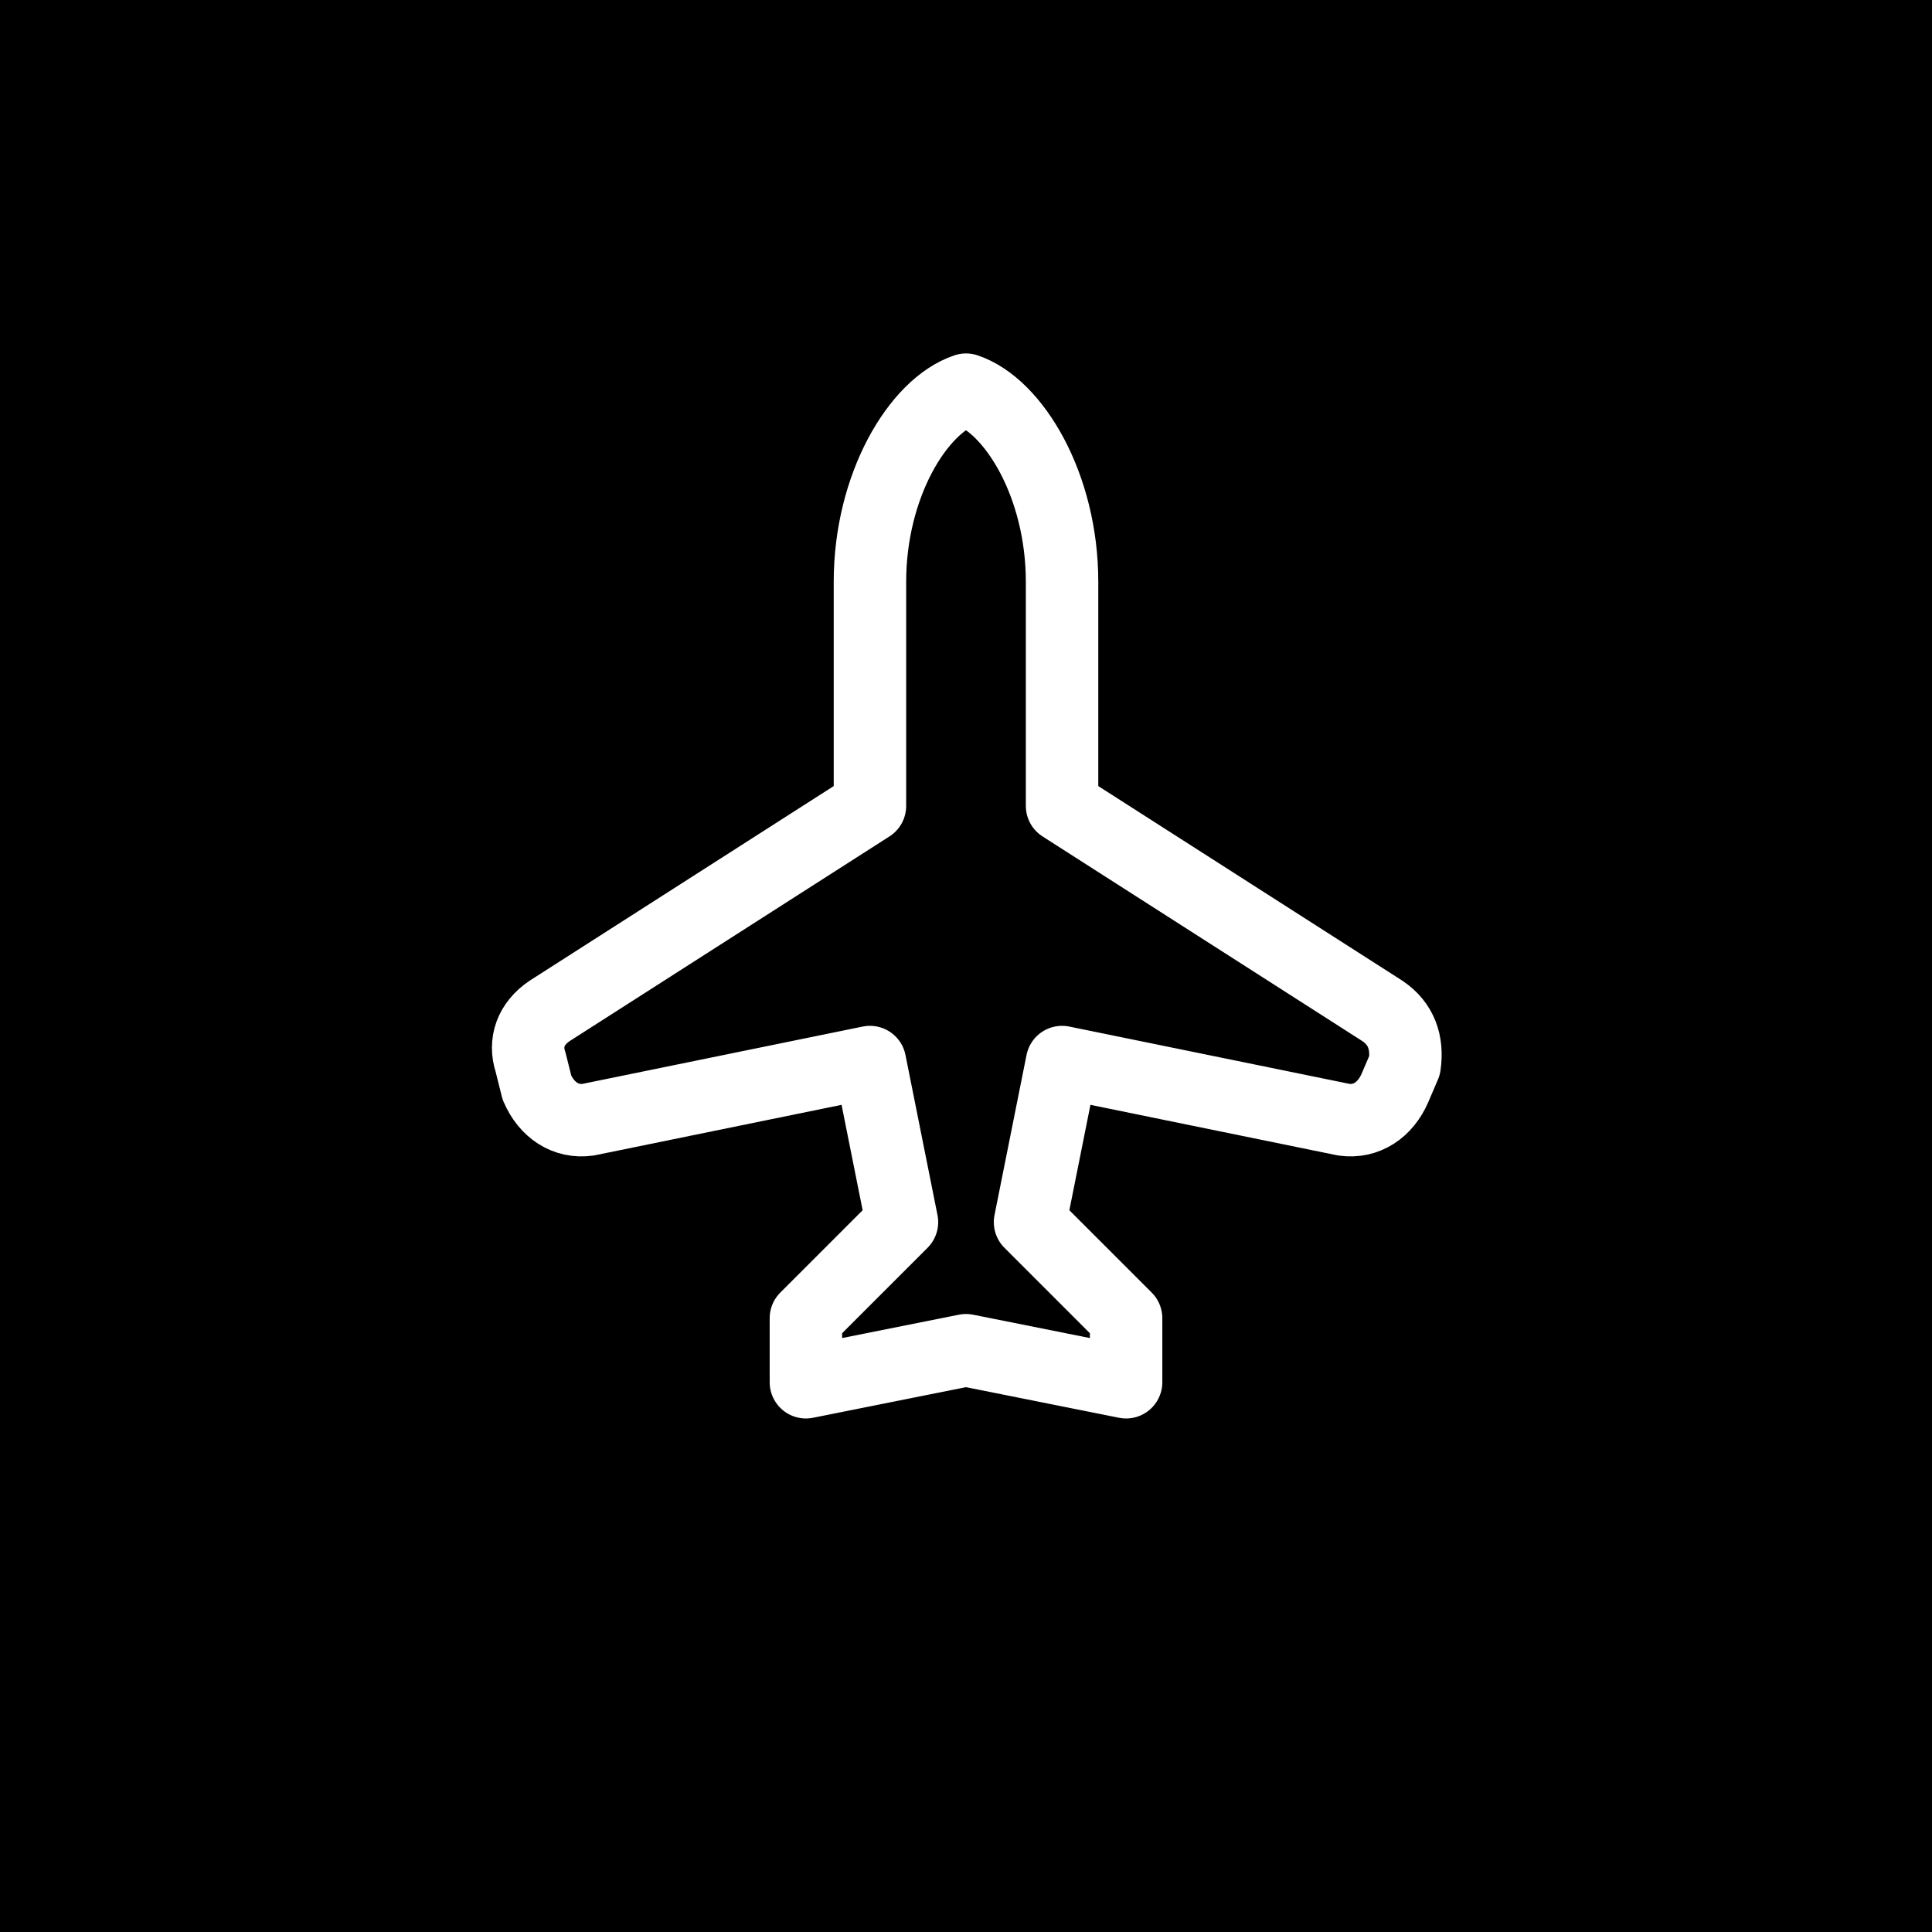
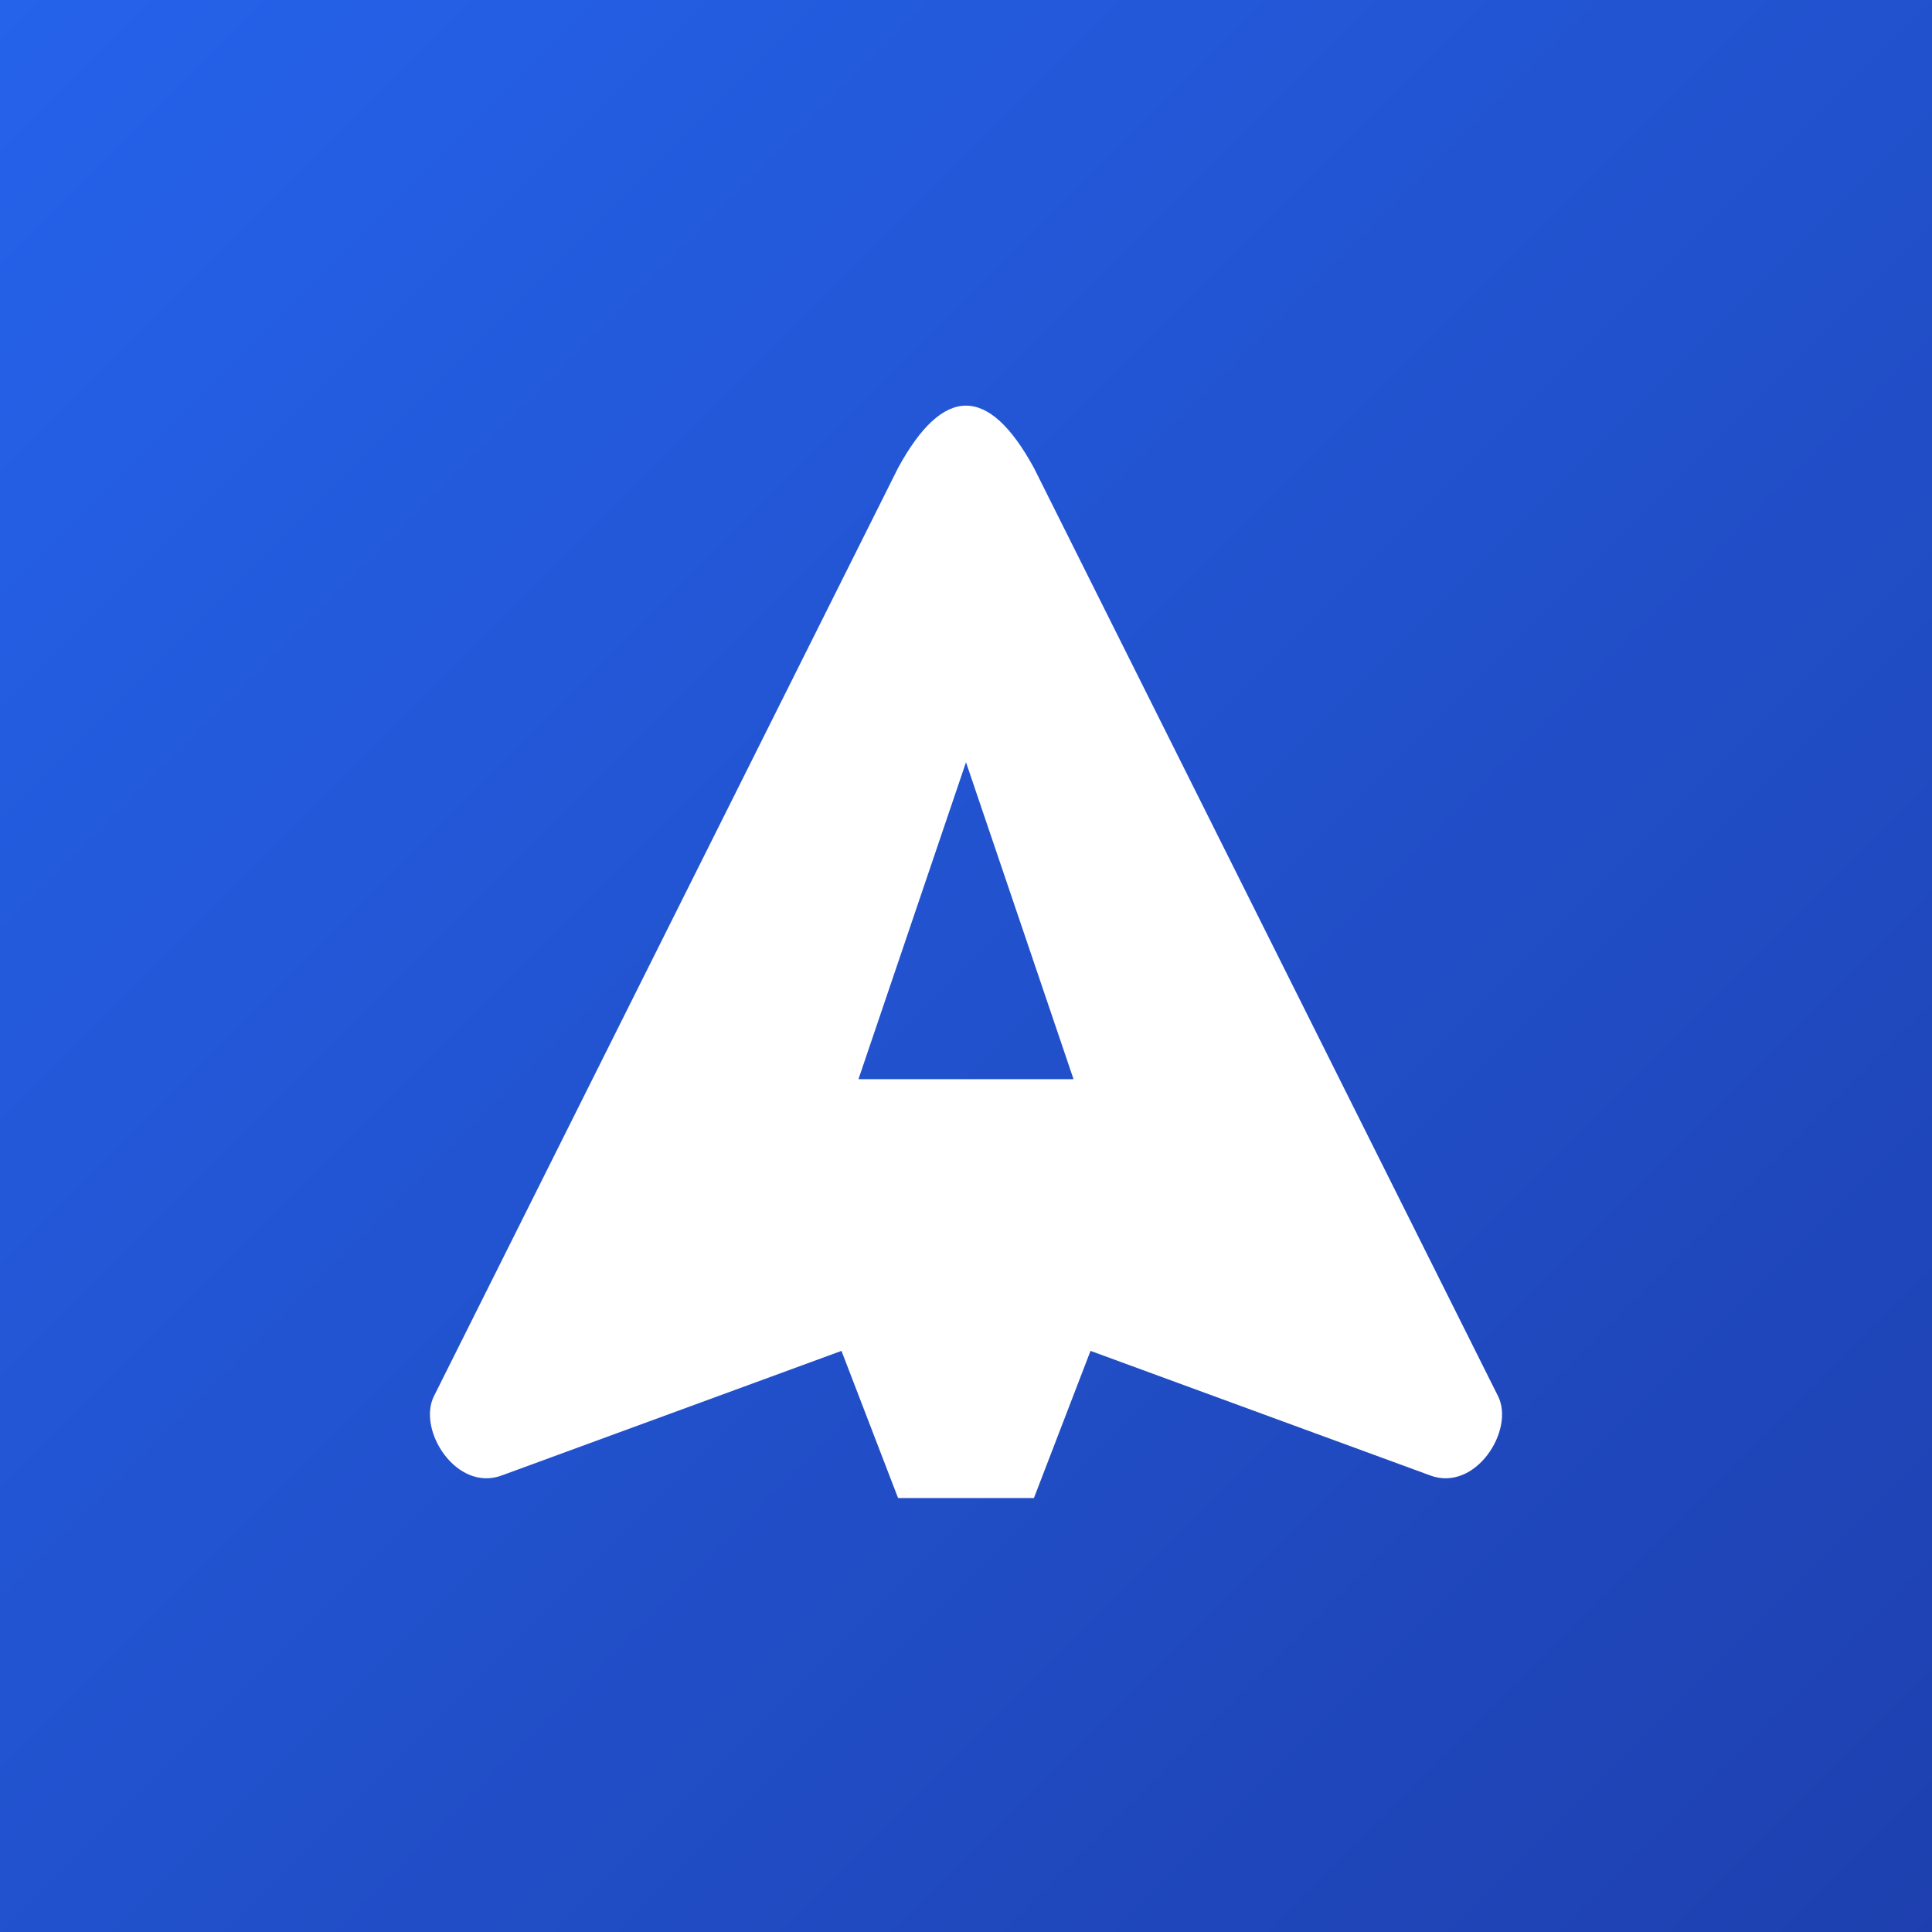
<svg xmlns="http://www.w3.org/2000/svg" width="1024" height="1024" viewBox="0 0 1024 1024">
  <defs>
    <linearGradient id="bg" x1="0" y1="0" x2="1" y2="1">
-       <stop offset="0" stop-color="oklch(0.56 0.17 256)" />
-       <stop offset="1" stop-color="oklch(0.44 0.17 256)" />
+       <stop offset="0" stop-color="#2563eb" />
+       <stop offset="1" stop-color="#1e40af" />
    </linearGradient>
  </defs>
  <rect width="1024" height="1024" fill="url(#bg)" />
-   <g transform="translate(512 512) rotate(-45) scale(24) translate(-12 -12)" fill="none" stroke="#fff" stroke-width="1.6" stroke-linecap="round" stroke-linejoin="round">
-     <path d="M17.8 19.2 16 11l3.5-3.5C21 6 21.5 4 21 3c-1-.5-3 0-4.5 1.5L13 8 4.8 6.2c-.5-.1-.9.1-1.1.5l-.3.5c-.2.5-.1 1 .3 1.3L9 12l-2 3H4l-1 1 3 2 2 3 1-1v-3l3-2 3.5 5.3c.3.4.8.5 1.3.3l.5-.2c.4-.3.6-.7.5-1.2z" />
+   <g transform="translate(212 200) scale(6)">
+     <path fill="#fff" fill-rule="evenodd" d="M44 8Q50-3 56 8L97 90C98.5 93 95 98.5 91 97L61 86 56 99H44L39 86 9 97C5 98.5 1.5 93 3 90ZM50 34 40.5 62H59.5Z" />
  </g>
</svg>
